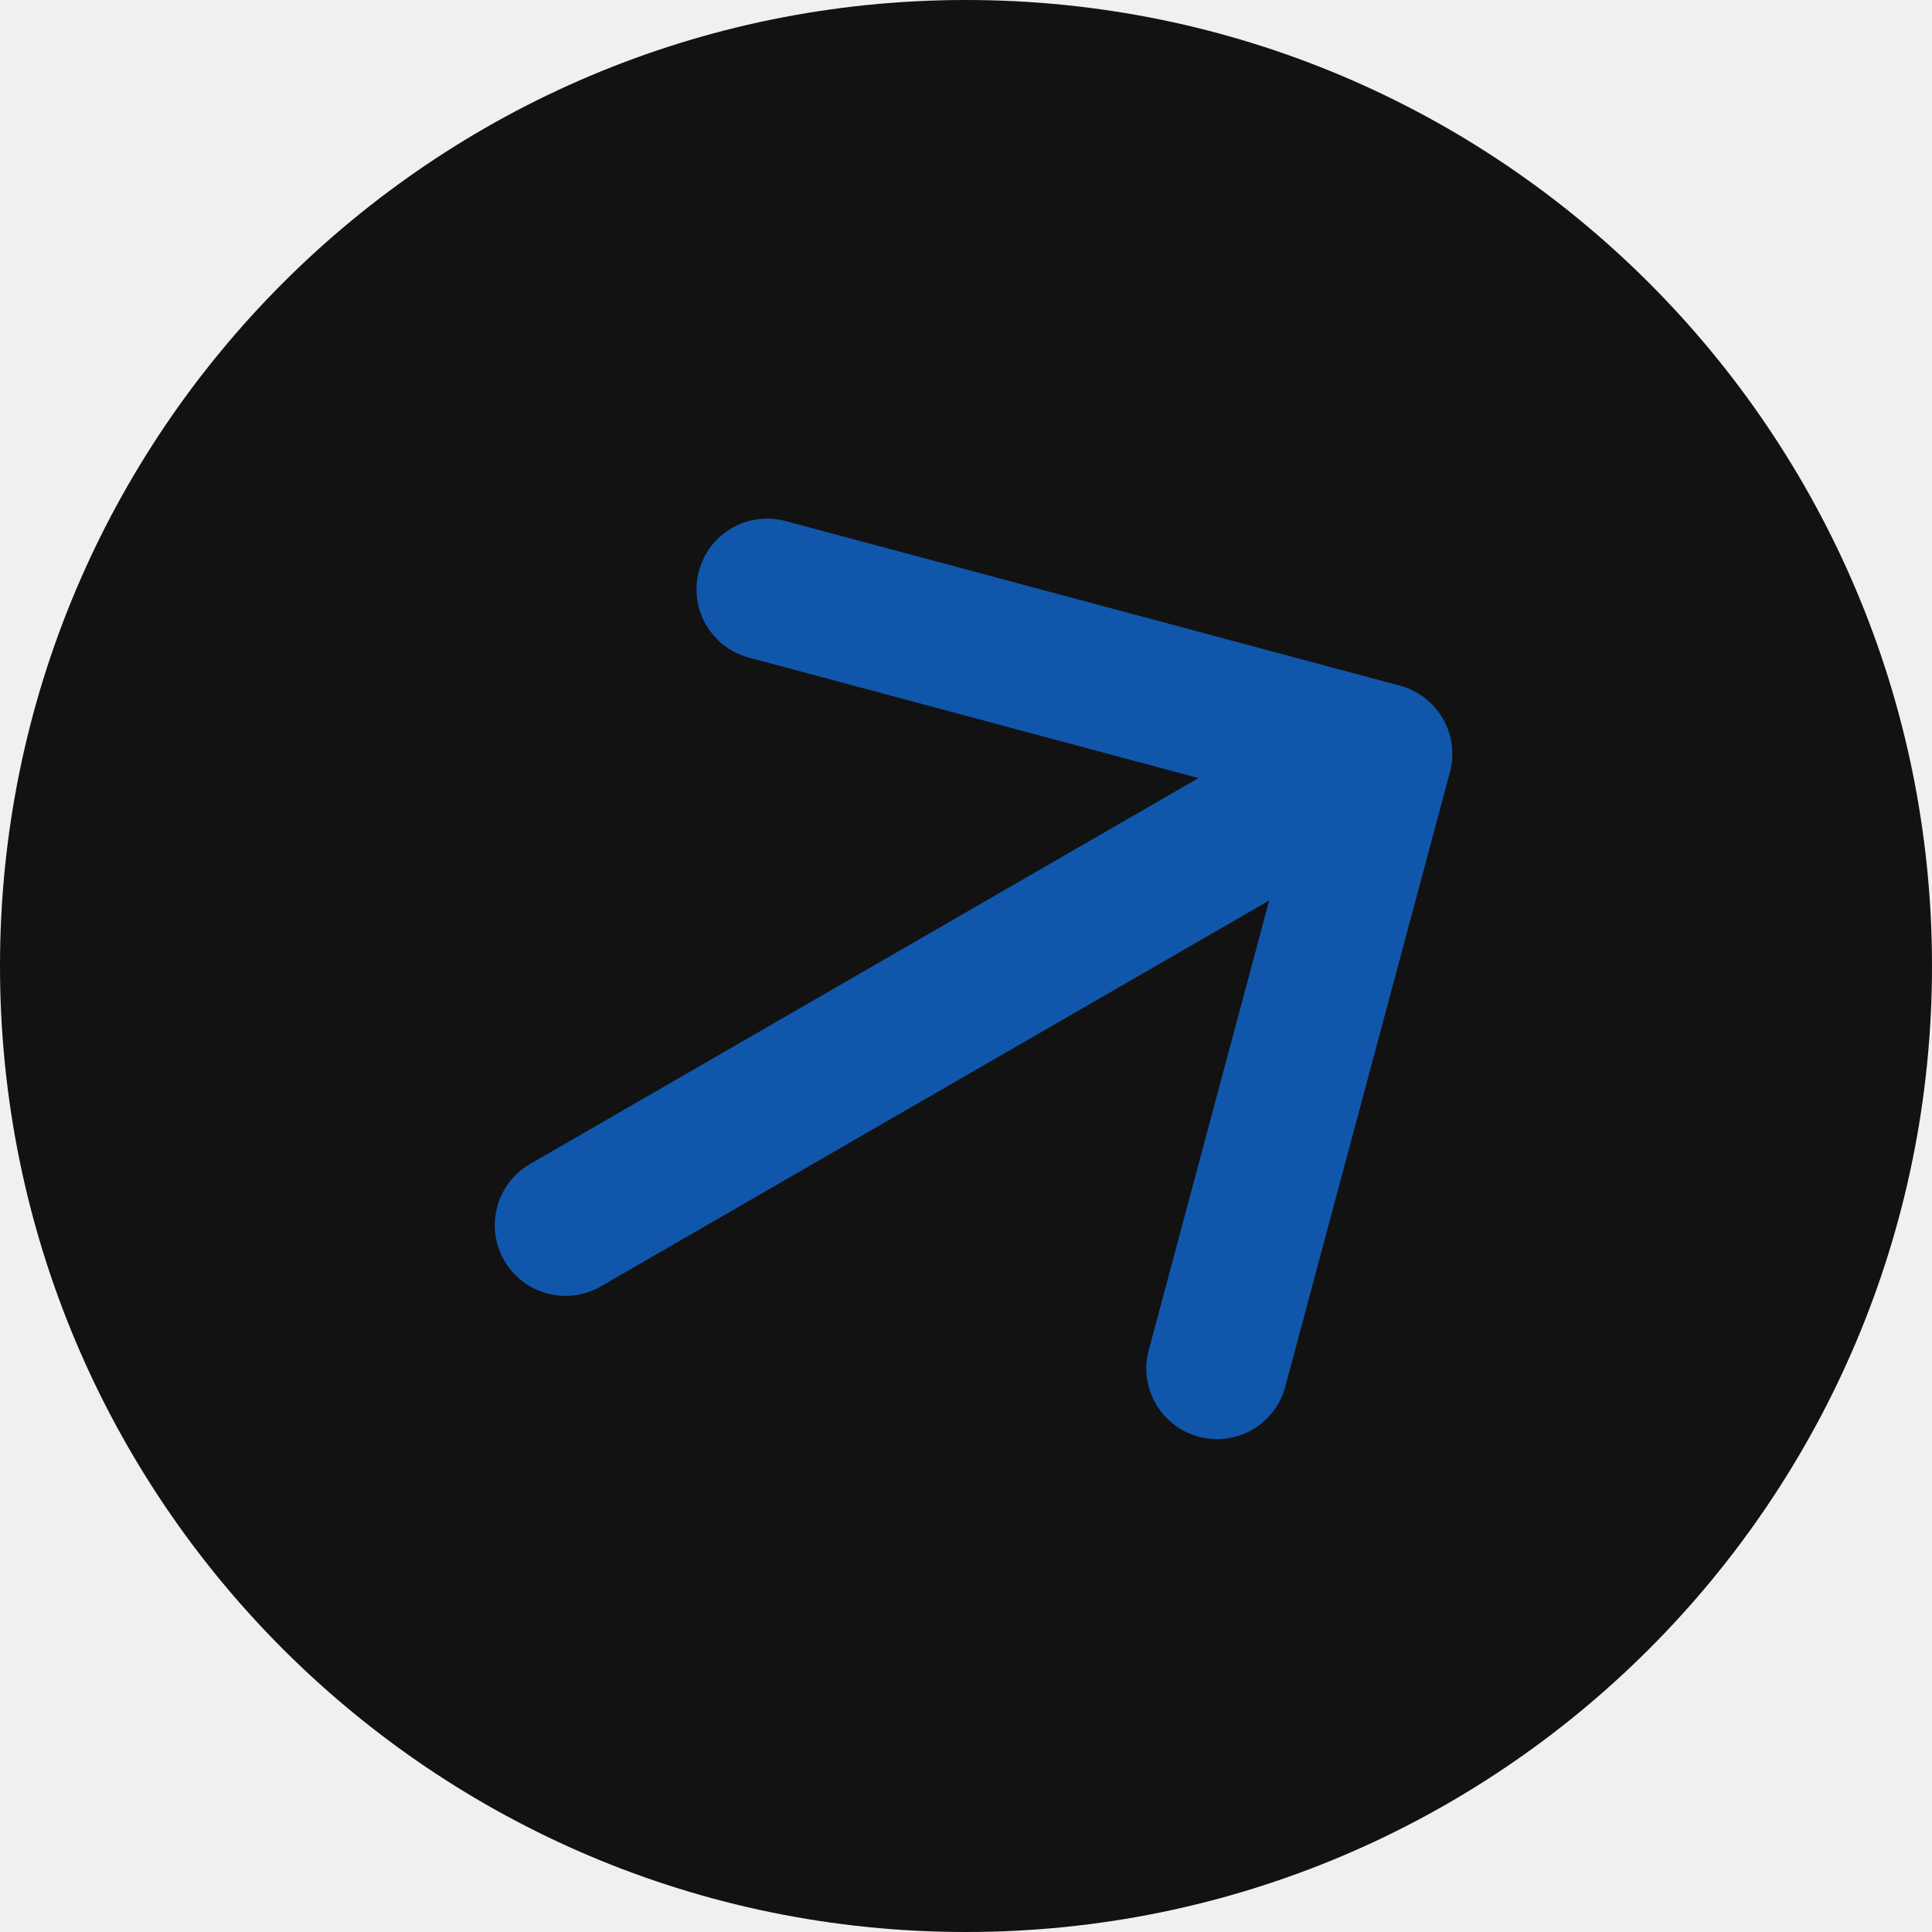
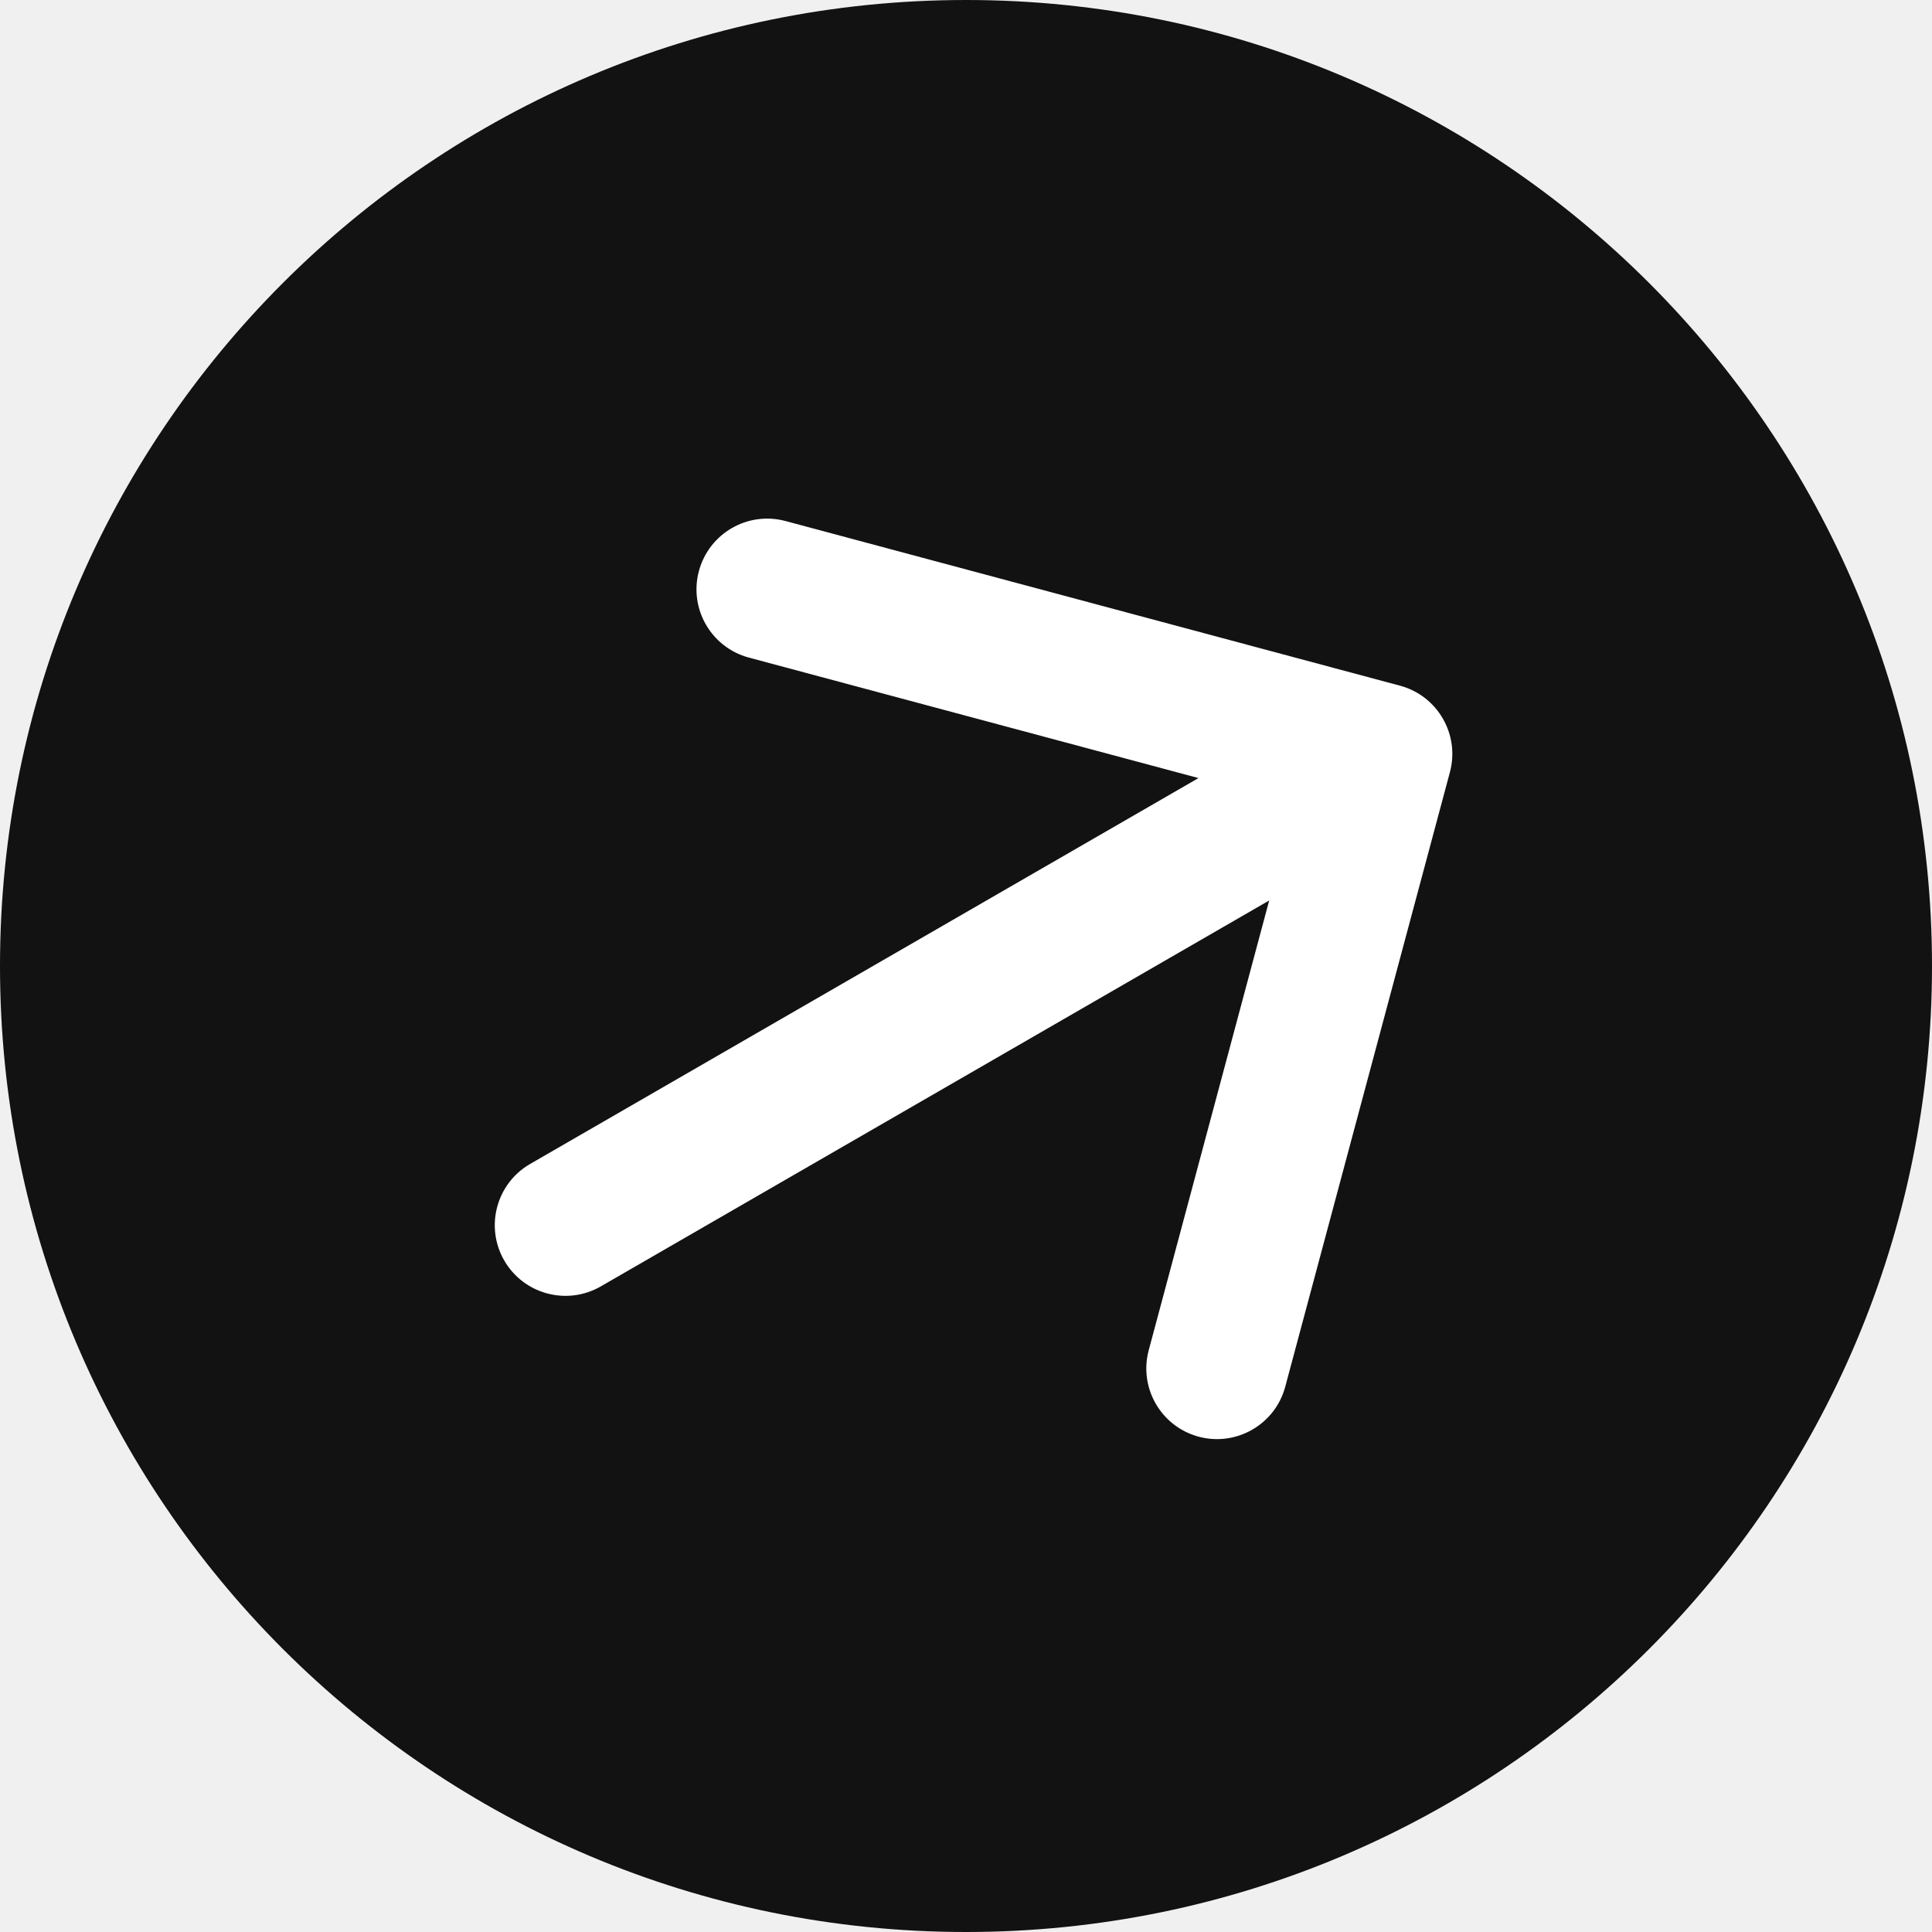
<svg xmlns="http://www.w3.org/2000/svg" width="41" height="41" viewBox="0 0 41 41" fill="none">
  <g id="Icon">
    <circle id="Ellipse 1" cx="20.5" cy="20.5" r="20.5" fill="#121212" />
-     <path id="Arrow 1" d="M11.25 24.701C10.533 25.115 10.287 26.033 10.701 26.75C11.115 27.467 12.033 27.713 12.75 27.299L11.25 24.701ZM30.769 16.388C30.984 15.588 30.509 14.765 29.709 14.551L16.669 11.057C15.868 10.843 15.046 11.318 14.832 12.118C14.617 12.918 15.092 13.74 15.892 13.955L27.483 17.061L24.378 28.652C24.163 29.452 24.638 30.274 25.438 30.489C26.238 30.703 27.061 30.228 27.275 29.428L30.769 16.388ZM12.75 27.299L30.07 17.299L28.57 14.701L11.25 24.701L12.75 27.299Z" fill="#1057ac" />
+     <path id="Arrow 1" d="M11.25 24.701C10.533 25.115 10.287 26.033 10.701 26.75C11.115 27.467 12.033 27.713 12.75 27.299L11.25 24.701ZM30.769 16.388C30.984 15.588 30.509 14.765 29.709 14.551L16.669 11.057C15.868 10.843 15.046 11.318 14.832 12.118C14.617 12.918 15.092 13.74 15.892 13.955L27.483 17.061L24.378 28.652C24.163 29.452 24.638 30.274 25.438 30.489C26.238 30.703 27.061 30.228 27.275 29.428L30.769 16.388ZM12.75 27.299L30.07 17.299L28.57 14.701L11.25 24.701L12.75 27.299Z" fill="#ffffff" />
  </g>
</svg>
